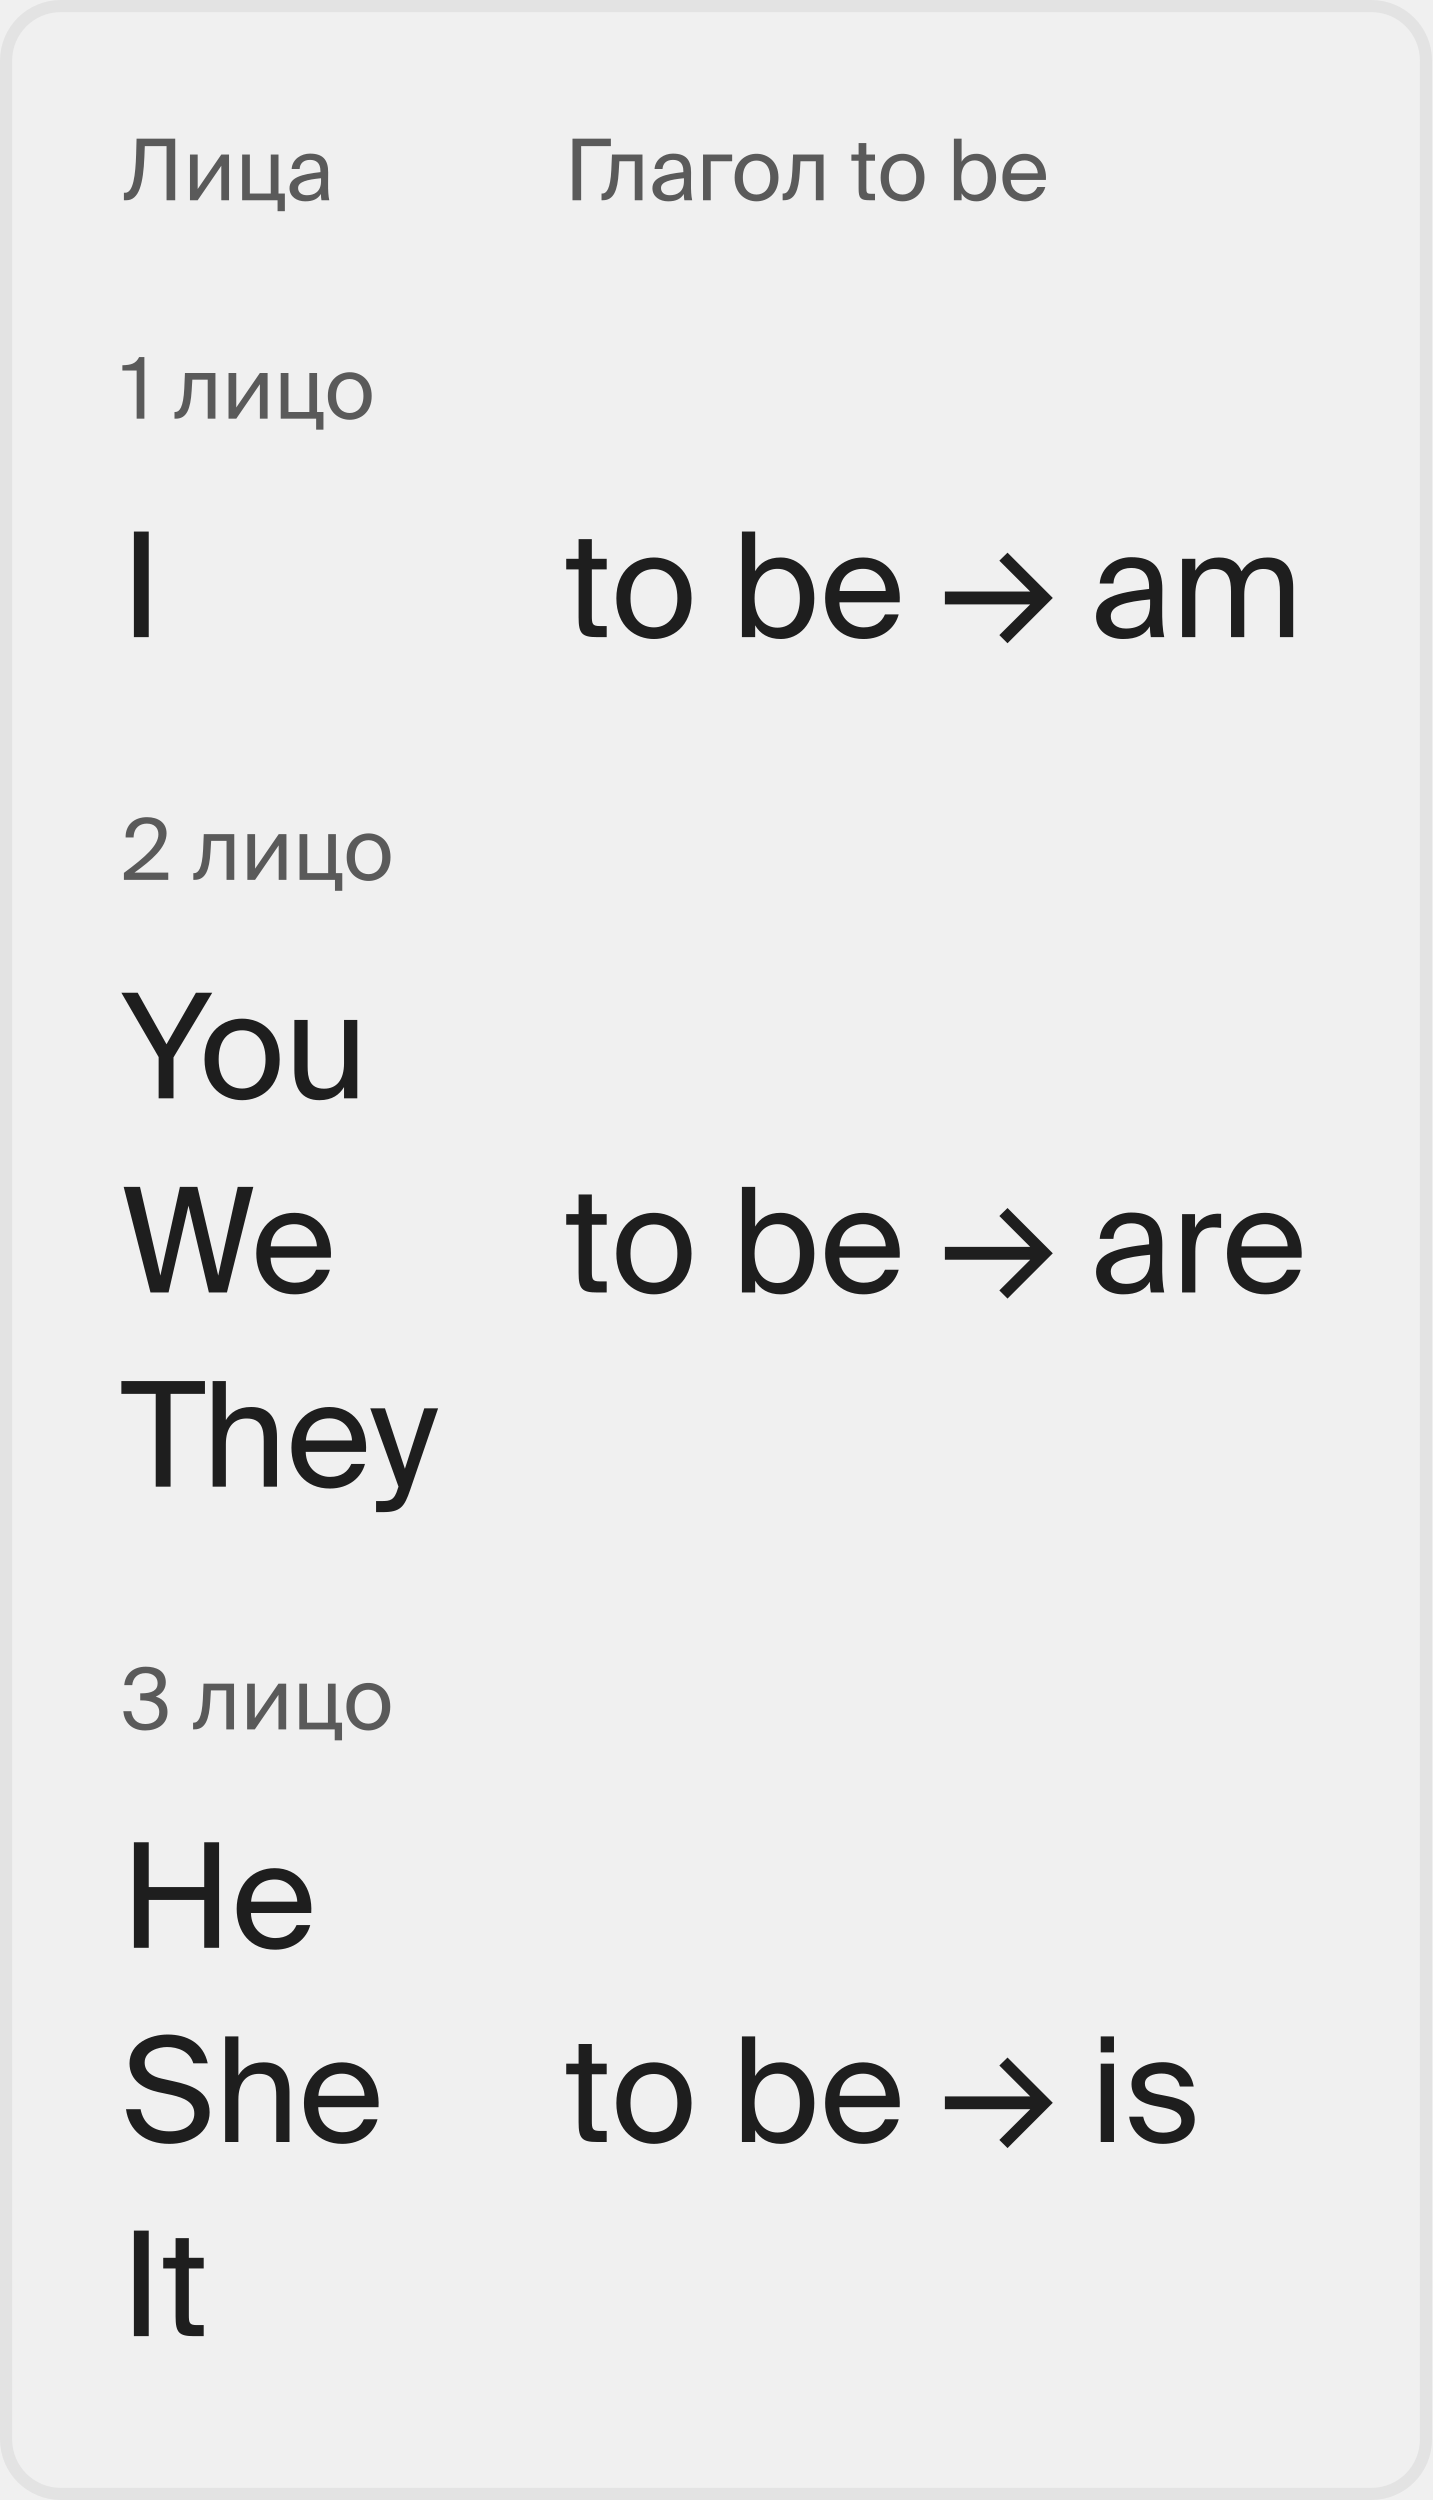
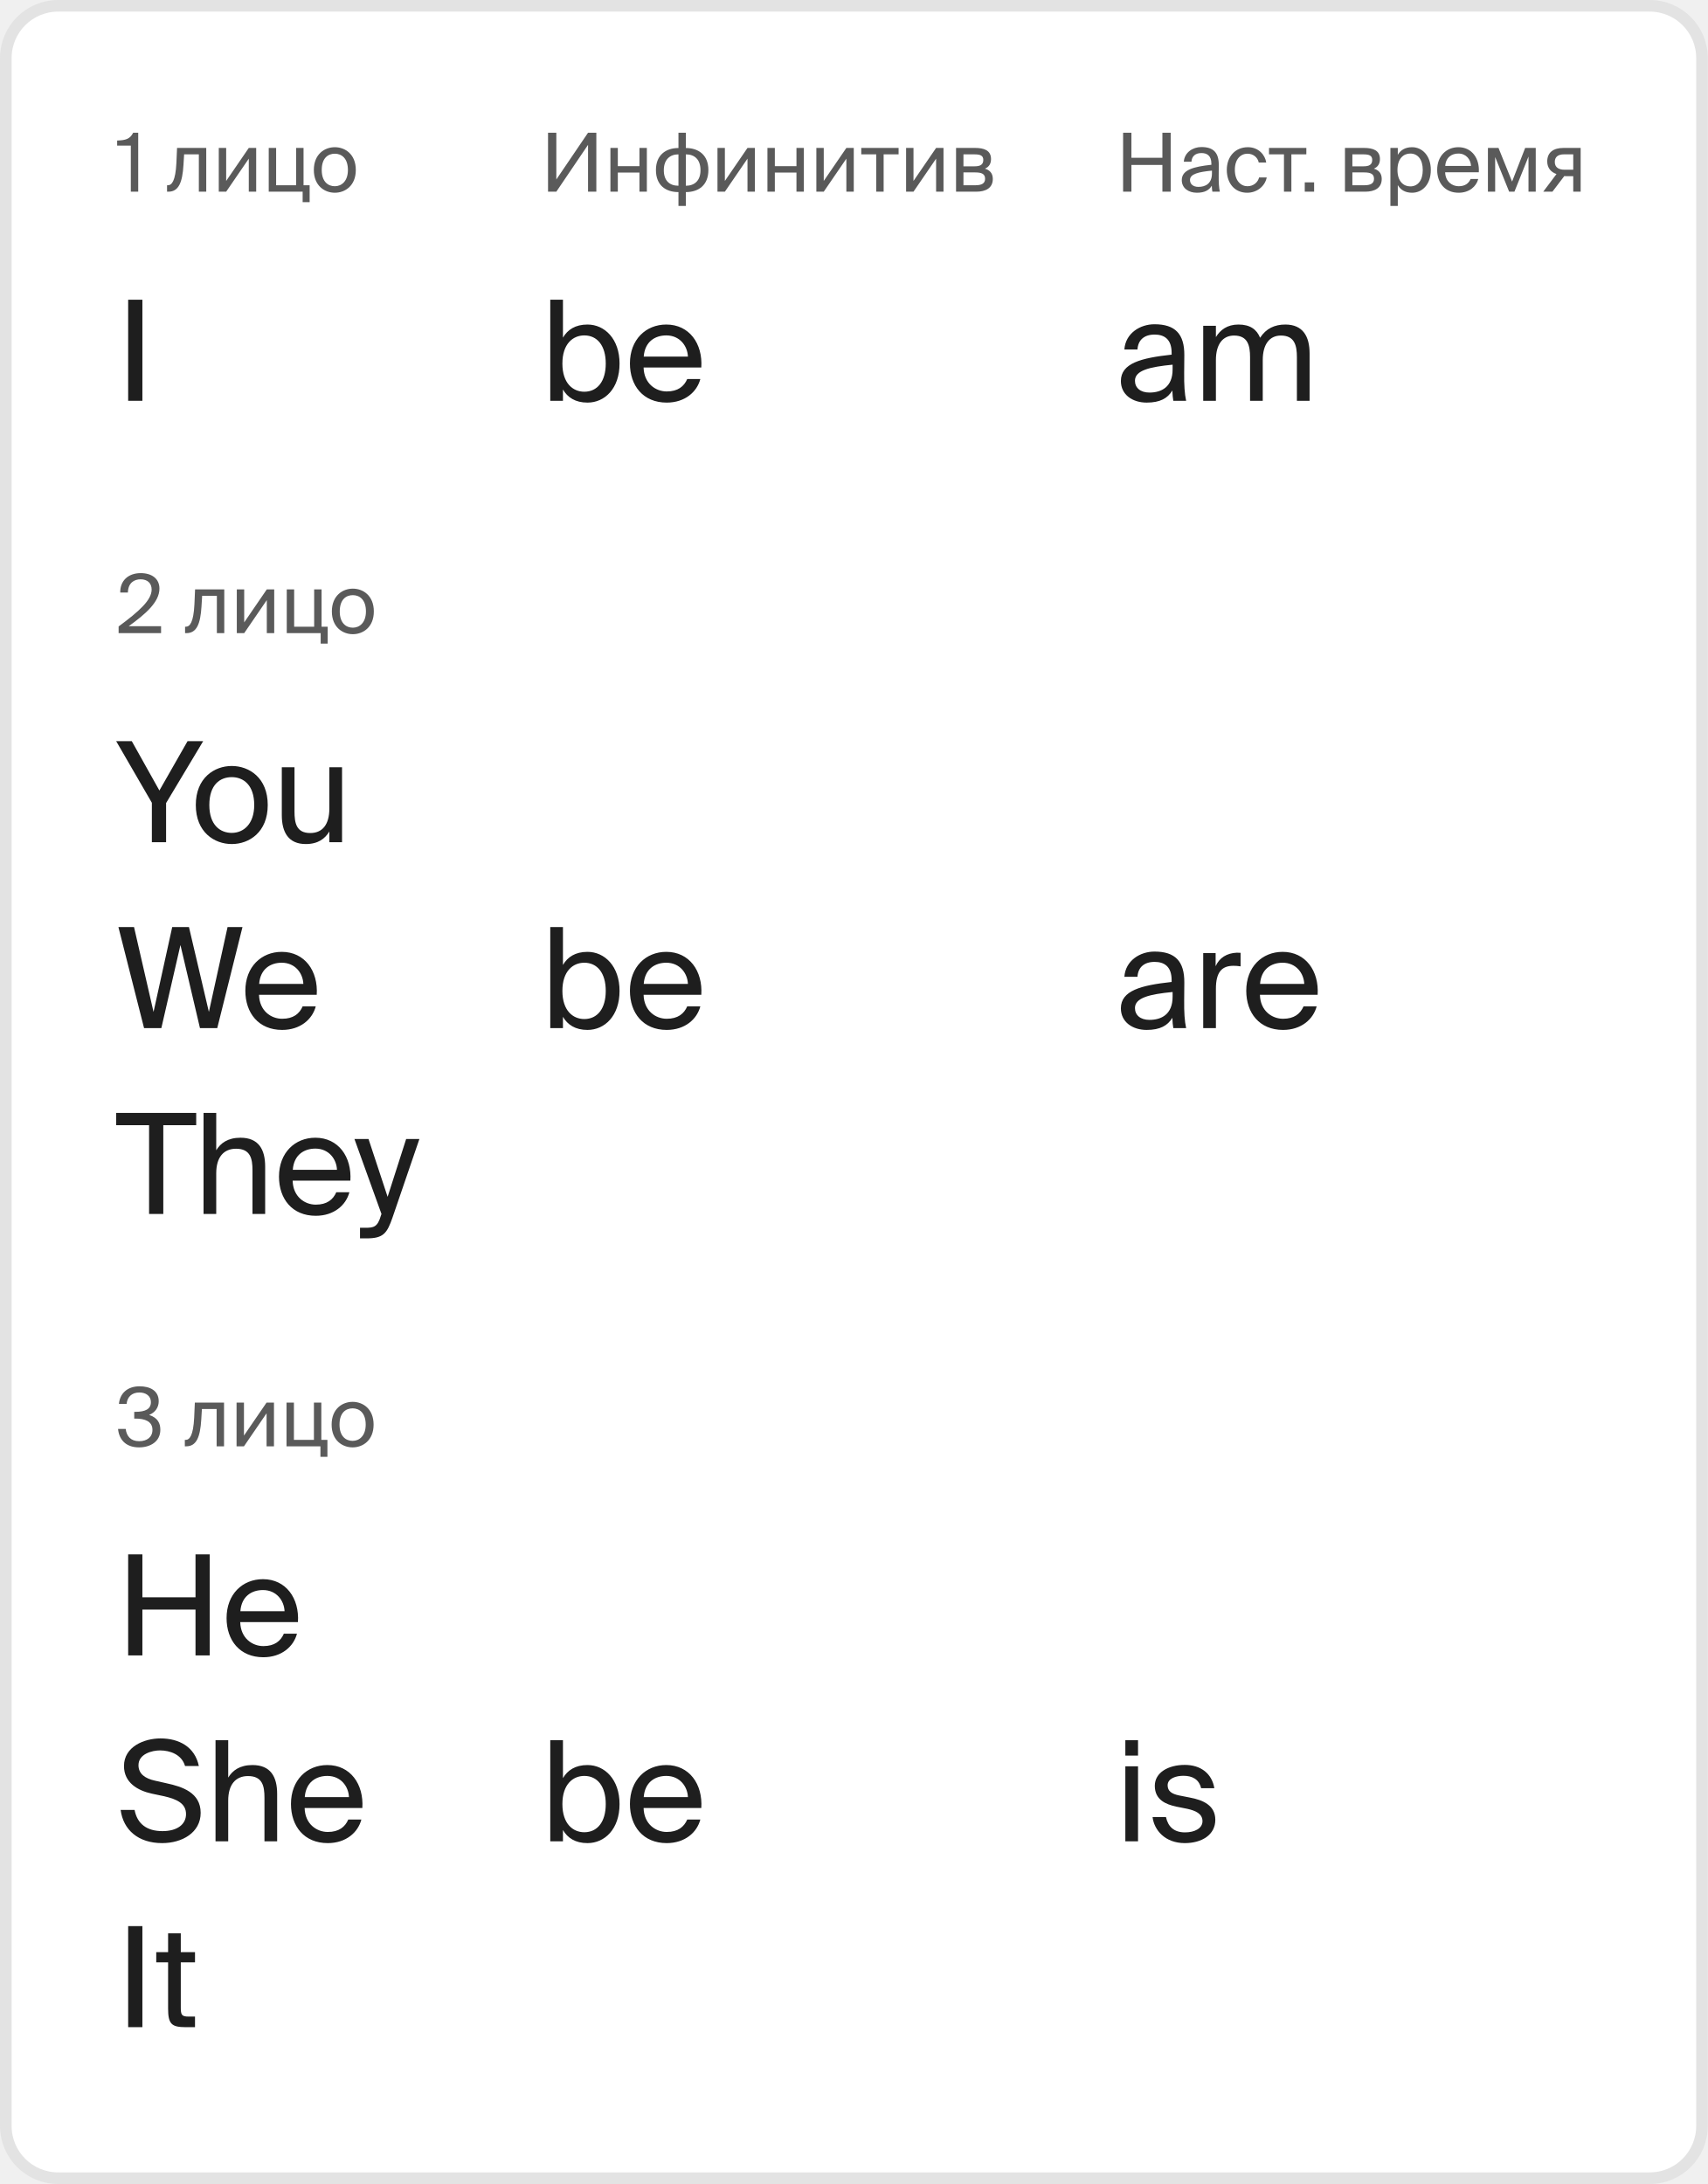
- <svg xmlns="http://www.w3.org/2000/svg" width="236" height="412" viewBox="0 0 236 412" fill="none">
-   <rect x="1" y="1" width="234" height="410" rx="9" stroke="#E3E3E3" stroke-width="2" />
-   <path d="M23.794 69H22.52V61.062H20.168V60.194C21.61 60.152 22.38 59.942 22.926 58.85H23.794V69ZM35.505 61.468V69H34.231V62.574H31.697L31.585 64.394C31.403 67.432 30.745 69 28.995 69H28.757V67.894H28.897C29.569 67.894 30.213 67.166 30.367 64.044L30.479 61.468H35.505ZM42.828 69V63.316L38.936 69H37.662V61.468H38.936V67.152L42.828 61.468H44.102V69H42.828ZM52.254 67.894H53.304V70.806H52.1V69H46.262V61.468H47.536V67.894H50.98V61.468H52.254V67.894ZM55.386 65.262C55.386 67.278 56.478 68.062 57.64 68.062C58.802 68.062 59.894 67.194 59.894 65.262C59.894 63.246 58.802 62.462 57.64 62.462C56.478 62.462 55.386 63.204 55.386 65.262ZM57.64 61.342C59.39 61.342 61.252 62.532 61.252 65.262C61.252 67.992 59.39 69.182 57.64 69.182C55.89 69.182 54.028 67.992 54.028 65.262C54.028 62.532 55.89 61.342 57.64 61.342Z" fill="#5A5A5A" />
-   <path d="M28.876 33H27.448V24.082H23.864L23.794 25.846C23.612 30.256 22.926 33 20.84 33H20.42V31.768H20.63C21.974 31.768 22.324 28.884 22.436 25.412L22.506 22.85H28.876V33ZM36.471 33V27.316L32.579 33H31.305V25.468H32.579V31.152L36.471 25.468H37.745V33H36.471ZM45.896 31.894H46.946V34.806H45.742V33H39.904V25.468H41.178V31.894H44.622V25.468H45.896V31.894ZM52.906 29.85V29.374C50.596 29.598 49.126 29.948 49.126 30.984C49.126 31.698 49.672 32.174 50.582 32.174C51.772 32.174 52.906 31.628 52.906 29.85ZM50.302 33.182C48.888 33.182 47.712 32.398 47.712 31.012C47.712 29.234 49.728 28.702 52.808 28.366V28.184C52.808 26.798 52.052 26.35 51.1 26.35C50.036 26.35 49.434 26.91 49.378 27.848H48.062C48.174 26.224 49.63 25.314 51.086 25.314C53.172 25.314 54.096 26.294 54.082 28.422L54.068 30.158C54.054 31.432 54.11 32.286 54.264 33H52.976C52.934 32.72 52.892 32.412 52.878 31.964C52.416 32.748 51.646 33.182 50.302 33.182Z" fill="#5A5A5A" />
-   <path d="M100.672 22.85V24.082H95.772V33H94.344V22.85H100.672ZM105.88 25.468V33H104.606V26.574H102.072L101.96 28.394C101.778 31.432 101.12 33 99.37 33H99.132V31.894H99.272C99.944 31.894 100.588 31.166 100.742 28.044L100.854 25.468H105.88ZM112.713 29.85V29.374C110.403 29.598 108.933 29.948 108.933 30.984C108.933 31.698 109.479 32.174 110.389 32.174C111.579 32.174 112.713 31.628 112.713 29.85ZM110.109 33.182C108.695 33.182 107.519 32.398 107.519 31.012C107.519 29.234 109.535 28.702 112.615 28.366V28.184C112.615 26.798 111.859 26.35 110.907 26.35C109.843 26.35 109.241 26.91 109.185 27.848H107.869C107.981 26.224 109.437 25.314 110.893 25.314C112.979 25.314 113.903 26.294 113.889 28.422L113.875 30.158C113.861 31.432 113.917 32.286 114.071 33H112.783C112.741 32.72 112.699 32.412 112.685 31.964C112.223 32.748 111.453 33.182 110.109 33.182ZM120.659 26.574H117.131V33H115.857V25.468H120.659V26.574ZM122.425 29.262C122.425 31.278 123.517 32.062 124.679 32.062C125.841 32.062 126.933 31.194 126.933 29.262C126.933 27.246 125.841 26.462 124.679 26.462C123.517 26.462 122.425 27.204 122.425 29.262ZM124.679 25.342C126.429 25.342 128.291 26.532 128.291 29.262C128.291 31.992 126.429 33.182 124.679 33.182C122.929 33.182 121.067 31.992 121.067 29.262C121.067 26.532 122.929 25.342 124.679 25.342ZM135.725 25.468V33H134.451V26.574H131.917L131.805 28.394C131.623 31.432 130.965 33 129.215 33H128.977V31.894H129.117C129.789 31.894 130.433 31.166 130.587 28.044L130.699 25.468H135.725ZM141.499 25.468V23.578H142.773V25.468H144.201V26.49H142.773V30.956C142.773 31.74 142.829 31.936 143.557 31.936H144.201V33H143.277C141.835 33 141.499 32.678 141.499 31.11V26.49H140.309V25.468H141.499ZM146.487 29.262C146.487 31.278 147.579 32.062 148.741 32.062C149.903 32.062 150.995 31.194 150.995 29.262C150.995 27.246 149.903 26.462 148.741 26.462C147.579 26.462 146.487 27.204 146.487 29.262ZM148.741 25.342C150.491 25.342 152.353 26.532 152.353 29.262C152.353 31.992 150.491 33.182 148.741 33.182C146.991 33.182 145.129 31.992 145.129 29.262C145.129 26.532 146.991 25.342 148.741 25.342ZM158.417 29.262C158.417 31.25 159.481 32.09 160.615 32.09C161.917 32.09 162.771 31.068 162.771 29.262C162.771 27.456 161.917 26.434 160.615 26.434C159.481 26.434 158.417 27.274 158.417 29.262ZM157.199 22.85H158.473V26.658C158.935 25.86 159.719 25.342 160.937 25.342C162.673 25.342 164.157 26.798 164.157 29.262C164.157 31.768 162.673 33.182 160.937 33.182C159.719 33.182 158.935 32.664 158.473 31.866V33H157.199V22.85ZM172.367 29.654H166.571C166.613 31.278 167.789 32.062 168.895 32.062C170.015 32.062 170.631 31.558 170.953 30.816H172.269C171.933 32.104 170.729 33.182 168.895 33.182C166.515 33.182 165.199 31.474 165.199 29.248C165.199 26.854 166.795 25.342 168.853 25.342C171.163 25.342 172.521 27.26 172.367 29.654ZM168.853 26.434C167.733 26.434 166.697 27.05 166.585 28.562H171.023C170.981 27.498 170.211 26.434 168.853 26.434Z" fill="#5A5A5A" />
-   <path d="M24.228 134.668C26.104 134.668 27.448 135.606 27.448 137.328C27.448 139.68 24.998 141.752 22.156 143.81H27.728V145H20.42V143.852C24.004 141.206 26.104 139.302 26.104 137.496C26.104 136.432 25.418 135.732 24.2 135.732C23.108 135.732 22.058 136.334 22.016 138.014H20.7C20.658 135.998 22.058 134.668 24.228 134.668ZM38.608 137.468V145H37.334V138.574H34.8L34.688 140.394C34.506 143.432 33.848 145 32.098 145H31.86V143.894H32C32.672 143.894 33.316 143.166 33.47 140.044L33.582 137.468H38.608ZM45.931 145V139.316L42.039 145H40.766V137.468H42.039V143.152L45.931 137.468H47.206V145H45.931ZM55.357 143.894H56.407V146.806H55.203V145H49.365V137.468H50.639V143.894H54.083V137.468H55.357V143.894ZM58.489 141.262C58.489 143.278 59.581 144.062 60.743 144.062C61.905 144.062 62.997 143.194 62.997 141.262C62.997 139.246 61.905 138.462 60.743 138.462C59.581 138.462 58.489 139.204 58.489 141.262ZM60.743 137.342C62.493 137.342 64.355 138.532 64.355 141.262C64.355 143.992 62.493 145.182 60.743 145.182C58.993 145.182 57.131 143.992 57.131 141.262C57.131 138.532 58.993 137.342 60.743 137.342Z" fill="#5A5A5A" />
-   <path d="M23.948 284.118C25.292 284.118 26.244 283.432 26.244 282.158C26.244 280.702 24.942 280.226 23.318 280.226H23.108V279.064H23.276C25.054 279.064 25.978 278.574 25.978 277.384C25.978 276.306 25.082 275.732 24.004 275.732C22.646 275.732 21.904 276.544 21.792 277.706H20.476C20.63 275.914 21.904 274.668 24.032 274.668C25.782 274.668 27.322 275.382 27.322 277.244C27.322 278.294 26.734 279.162 25.67 279.596C27.182 280.086 27.602 281.066 27.602 282.144C27.602 284.188 25.88 285.182 23.934 285.182C21.526 285.182 20.476 283.698 20.322 282.004H21.638C21.792 283.25 22.506 284.118 23.948 284.118ZM38.567 277.468V285H37.293V278.574H34.759L34.647 280.394C34.465 283.432 33.807 285 32.057 285H31.819V283.894H31.959C32.631 283.894 33.275 283.166 33.429 280.044L33.541 277.468H38.567ZM45.891 285V279.316L41.998 285H40.724V277.468H41.998V283.152L45.891 277.468H47.164V285H45.891ZM55.316 283.894H56.366V286.806H55.162V285H49.324V277.468H50.598V283.894H54.042V277.468H55.316V283.894ZM58.448 281.262C58.448 283.278 59.54 284.062 60.702 284.062C61.864 284.062 62.956 283.194 62.956 281.262C62.956 279.246 61.864 278.462 60.702 278.462C59.54 278.462 58.448 279.204 58.448 281.262ZM60.702 277.342C62.452 277.342 64.314 278.532 64.314 281.262C64.314 283.992 62.452 285.182 60.702 285.182C58.952 285.182 57.09 283.992 57.09 281.262C57.09 278.532 58.952 277.342 60.702 277.342Z" fill="#5A5A5A" />
-   <path d="M24.512 87.6V105H22.064V87.6H24.512Z" fill="#1E1E1E" />
-   <path d="M20 163.6H22.688L27.44 172.096L32.288 163.6H34.976L28.592 174.256V181H26.144V174.208L20 163.6ZM36.036 174.592C36.036 178.048 37.908 179.392 39.9 179.392C41.892 179.392 43.764 177.904 43.764 174.592C43.764 171.136 41.892 169.792 39.9 169.792C37.908 169.792 36.036 171.064 36.036 174.592ZM39.9 167.872C42.9 167.872 46.092 169.912 46.092 174.592C46.092 179.272 42.9 181.312 39.9 181.312C36.9 181.312 33.708 179.272 33.708 174.592C33.708 169.912 36.9 167.872 39.9 167.872ZM56.697 181V179.152C55.953 180.376 54.777 181.312 52.641 181.312C49.665 181.312 48.513 179.296 48.513 176.344V168.088H50.697V175.696C50.697 177.688 51.009 179.416 53.409 179.416C55.497 179.416 56.697 177.976 56.697 175.192V168.088H58.881V181H56.697ZM32.528 195.6L35.96 210.216L39.176 195.6H41.744L37.4 213H34.424L31.064 198.696L27.776 213H24.8L20.384 195.6H23.072L26.432 210.216L29.648 195.6H32.528ZM54.526 207.264H44.59C44.662 210.048 46.678 211.392 48.574 211.392C50.494 211.392 51.55 210.528 52.102 209.256H54.358C53.782 211.464 51.718 213.312 48.574 213.312C44.494 213.312 42.238 210.384 42.238 206.568C42.238 202.464 44.974 199.872 48.502 199.872C52.462 199.872 54.79 203.16 54.526 207.264ZM48.502 201.744C46.582 201.744 44.806 202.8 44.614 205.392H52.222C52.15 203.568 50.83 201.744 48.502 201.744ZM25.664 245V229.712H20V227.6H33.776V229.712H28.112V245H25.664ZM37.224 227.6V234.032C37.968 232.808 39.217 231.872 41.401 231.872C44.52 231.872 45.648 233.888 45.648 236.84V245H43.465V237.488C43.465 235.496 43.129 233.768 40.633 233.768C38.52 233.768 37.224 235.208 37.224 237.992V245H35.041V227.6H37.224ZM60.316 239.264H50.38C50.452 242.048 52.468 243.392 54.364 243.392C56.283 243.392 57.34 242.528 57.892 241.256H60.148C59.572 243.464 57.508 245.312 54.364 245.312C50.283 245.312 48.028 242.384 48.028 238.568C48.028 234.464 50.764 231.872 54.291 231.872C58.252 231.872 60.58 235.16 60.316 239.264ZM54.291 233.744C52.371 233.744 50.596 234.8 50.404 237.392H58.011C57.94 235.568 56.62 233.744 54.291 233.744ZM69.92 232.088H72.2L67.592 245.552C66.632 248.336 66.008 249.2 63.104 249.2H61.976V247.376H62.864C64.304 247.376 65 247.28 65.576 245.264L65.672 245L61.016 232.088H63.44L66.728 242.048L69.92 232.088Z" fill="#1E1E1E" />
-   <path d="M95.352 200.088V196.848H97.536V200.088H99.984V201.84H97.536V209.496C97.536 210.84 97.632 211.176 98.88 211.176H99.984V213H98.4C95.928 213 95.352 212.448 95.352 209.76V201.84H93.312V200.088H95.352ZM103.904 206.592C103.904 210.048 105.776 211.392 107.768 211.392C109.76 211.392 111.632 209.904 111.632 206.592C111.632 203.136 109.76 201.792 107.768 201.792C105.776 201.792 103.904 203.064 103.904 206.592ZM107.768 199.872C110.768 199.872 113.96 201.912 113.96 206.592C113.96 211.272 110.768 213.312 107.768 213.312C104.768 213.312 101.576 211.272 101.576 206.592C101.576 201.912 104.768 199.872 107.768 199.872ZM124.355 206.592C124.355 210 126.179 211.44 128.123 211.44C130.355 211.44 131.819 209.688 131.819 206.592C131.819 203.496 130.355 201.744 128.123 201.744C126.179 201.744 124.355 203.184 124.355 206.592ZM122.267 195.6H124.451V202.128C125.243 200.76 126.587 199.872 128.675 199.872C131.651 199.872 134.195 202.368 134.195 206.592C134.195 210.888 131.651 213.312 128.675 213.312C126.587 213.312 125.243 212.424 124.451 211.056V213H122.267V195.6ZM148.269 207.264H138.333C138.405 210.048 140.421 211.392 142.317 211.392C144.237 211.392 145.293 210.528 145.845 209.256H148.101C147.525 211.464 145.461 213.312 142.317 213.312C138.237 213.312 135.981 210.384 135.981 206.568C135.981 202.464 138.717 199.872 142.245 199.872C146.205 199.872 148.533 203.16 148.269 207.264ZM142.245 201.744C140.325 201.744 138.549 202.8 138.357 205.392H145.965C145.893 203.568 144.573 201.744 142.245 201.744ZM155.717 205.488H169.781L164.693 200.4L166.037 199.08L173.501 206.544L166.037 214.008L164.693 212.664L169.781 207.6H155.717V205.488ZM189.536 207.6V206.784C185.576 207.168 183.056 207.768 183.056 209.544C183.056 210.768 183.992 211.584 185.552 211.584C187.592 211.584 189.536 210.648 189.536 207.6ZM185.072 213.312C182.648 213.312 180.632 211.968 180.632 209.592C180.632 206.544 184.088 205.632 189.368 205.056V204.744C189.368 202.368 188.072 201.6 186.44 201.6C184.616 201.6 183.584 202.56 183.488 204.168H181.232C181.424 201.384 183.92 199.824 186.416 199.824C189.992 199.824 191.576 201.504 191.552 205.152L191.528 208.128C191.504 210.312 191.6 211.776 191.864 213H189.656C189.584 212.52 189.512 211.992 189.488 211.224C188.696 212.568 187.376 213.312 185.072 213.312ZM201.238 200.04V202.368C200.782 202.296 200.374 202.272 200.014 202.272C197.998 202.272 196.99 203.376 196.99 206.232V213H194.806V200.088H196.942V202.344C197.59 200.88 198.886 200.088 200.59 200.016C200.806 200.016 200.974 200.016 201.238 200.04ZM214.503 207.264H204.567C204.639 210.048 206.655 211.392 208.551 211.392C210.471 211.392 211.527 210.528 212.079 209.256H214.335C213.759 211.464 211.695 213.312 208.551 213.312C204.471 213.312 202.215 210.384 202.215 206.568C202.215 202.464 204.951 199.872 208.479 199.872C212.439 199.872 214.767 203.16 214.503 207.264ZM208.479 201.744C206.559 201.744 204.783 202.8 204.591 205.392H212.199C212.127 203.568 210.807 201.744 208.479 201.744Z" fill="#1E1E1E" />
-   <path d="M33.656 303.6H36.104V321H33.656V313.104H24.512V321H22.064V303.6H24.512V310.992H33.656V303.6ZM51.292 315.264H41.356C41.428 318.048 43.444 319.392 45.34 319.392C47.26 319.392 48.316 318.528 48.868 317.256H51.124C50.548 319.464 48.484 321.312 45.34 321.312C41.26 321.312 39.004 318.384 39.004 314.568C39.004 310.464 41.74 307.872 45.268 307.872C49.228 307.872 51.556 311.16 51.292 315.264ZM45.268 309.744C43.348 309.744 41.572 310.8 41.38 313.392H48.988C48.916 311.568 47.596 309.744 45.268 309.744ZM21.344 340.04C21.344 336.704 24.824 335.288 27.632 335.288C30.776 335.288 33.536 336.704 34.232 340.04H31.856C31.28 338.048 29.264 337.352 27.536 337.352C26.192 337.352 23.84 337.952 23.84 339.896C23.84 341.432 25.04 342.2 26.672 342.56L28.688 343.016C31.352 343.592 34.544 344.6 34.544 348.104C34.544 351.488 31.376 353.312 27.92 353.312C23.816 353.312 21.224 351.056 20.768 347.6H23.168C23.624 350 25.28 351.248 27.968 351.248C30.56 351.248 32.024 350.048 32.024 348.32C32.024 346.472 30.44 345.752 28.28 345.248L26.12 344.792C23.72 344.264 21.344 342.92 21.344 340.04ZM39.287 335.6V342.032C40.031 340.808 41.279 339.872 43.463 339.872C46.583 339.872 47.711 341.888 47.711 344.84V353H45.527V345.488C45.527 343.496 45.191 341.768 42.695 341.768C40.583 341.768 39.287 343.208 39.287 345.992V353H37.103V335.6H39.287ZM62.378 347.264H52.442C52.514 350.048 54.53 351.392 56.426 351.392C58.346 351.392 59.402 350.528 59.954 349.256H62.21C61.634 351.464 59.57 353.312 56.426 353.312C52.346 353.312 50.09 350.384 50.09 346.568C50.09 342.464 52.826 339.872 56.354 339.872C60.314 339.872 62.642 343.16 62.378 347.264ZM56.354 341.744C54.434 341.744 52.658 342.8 52.466 345.392H60.074C60.002 343.568 58.682 341.744 56.354 341.744ZM24.512 367.6V385H22.064V367.6H24.512ZM28.938 372.088V368.848H31.122V372.088H33.57V373.84H31.122V381.496C31.122 382.84 31.218 383.176 32.466 383.176H33.57V385H31.986C29.514 385 28.938 384.448 28.938 381.76V373.84H26.898V372.088H28.938Z" fill="#1E1E1E" />
-   <path d="M95.352 340.088V336.848H97.536V340.088H99.984V341.84H97.536V349.496C97.536 350.84 97.632 351.176 98.88 351.176H99.984V353H98.4C95.928 353 95.352 352.448 95.352 349.76V341.84H93.312V340.088H95.352ZM103.904 346.592C103.904 350.048 105.776 351.392 107.768 351.392C109.76 351.392 111.632 349.904 111.632 346.592C111.632 343.136 109.76 341.792 107.768 341.792C105.776 341.792 103.904 343.064 103.904 346.592ZM107.768 339.872C110.768 339.872 113.96 341.912 113.96 346.592C113.96 351.272 110.768 353.312 107.768 353.312C104.768 353.312 101.576 351.272 101.576 346.592C101.576 341.912 104.768 339.872 107.768 339.872ZM124.355 346.592C124.355 350 126.179 351.44 128.123 351.44C130.355 351.44 131.819 349.688 131.819 346.592C131.819 343.496 130.355 341.744 128.123 341.744C126.179 341.744 124.355 343.184 124.355 346.592ZM122.267 335.6H124.451V342.128C125.243 340.76 126.587 339.872 128.675 339.872C131.651 339.872 134.195 342.368 134.195 346.592C134.195 350.888 131.651 353.312 128.675 353.312C126.587 353.312 125.243 352.424 124.451 351.056V353H122.267V335.6ZM148.269 347.264H138.333C138.405 350.048 140.421 351.392 142.317 351.392C144.237 351.392 145.293 350.528 145.845 349.256H148.101C147.525 351.464 145.461 353.312 142.317 353.312C138.237 353.312 135.981 350.384 135.981 346.568C135.981 342.464 138.717 339.872 142.245 339.872C146.205 339.872 148.533 343.16 148.269 347.264ZM142.245 341.744C140.325 341.744 138.549 342.8 138.357 345.392H145.965C145.893 343.568 144.573 341.744 142.245 341.744ZM155.717 345.488H169.781L164.693 340.4L166.037 339.08L173.501 346.544L166.037 354.008L164.693 352.664L169.781 347.6H155.717V345.488ZM181.4 340.088H183.584V353H181.4V340.088ZM181.4 335.6H183.584V338.24H181.4V335.6ZM196.72 343.856H194.44C194.08 342.32 192.928 341.72 191.392 341.72C190.12 341.72 188.68 342.176 188.68 343.352C188.68 344.384 189.4 344.84 190.648 345.104L192.472 345.464C194.824 345.896 196.888 346.832 196.888 349.304C196.888 351.872 194.584 353.312 191.632 353.312C188.248 353.312 186.352 351.08 186.088 348.824H188.392C188.752 350.48 189.76 351.464 191.68 351.464C193.336 351.464 194.68 350.768 194.68 349.544C194.68 348.224 193.456 347.72 192.064 347.408L190.144 347.024C188.392 346.64 186.472 345.872 186.472 343.448C186.472 341.168 188.776 339.848 191.632 339.848C194.44 339.848 196.312 341.384 196.72 343.856Z" fill="#1E1E1E" />
-   <path d="M95.352 92.088V88.848H97.536V92.088H99.984V93.84H97.536V101.496C97.536 102.84 97.632 103.176 98.88 103.176H99.984V105H98.4C95.928 105 95.352 104.448 95.352 101.76V93.84H93.312V92.088H95.352ZM103.904 98.592C103.904 102.048 105.776 103.392 107.768 103.392C109.76 103.392 111.632 101.904 111.632 98.592C111.632 95.136 109.76 93.792 107.768 93.792C105.776 93.792 103.904 95.064 103.904 98.592ZM107.768 91.872C110.768 91.872 113.96 93.912 113.96 98.592C113.96 103.272 110.768 105.312 107.768 105.312C104.768 105.312 101.576 103.272 101.576 98.592C101.576 93.912 104.768 91.872 107.768 91.872ZM124.355 98.592C124.355 102 126.179 103.44 128.123 103.44C130.355 103.44 131.819 101.688 131.819 98.592C131.819 95.496 130.355 93.744 128.123 93.744C126.179 93.744 124.355 95.184 124.355 98.592ZM122.267 87.6H124.451V94.128C125.243 92.76 126.587 91.872 128.675 91.872C131.651 91.872 134.195 94.368 134.195 98.592C134.195 102.888 131.651 105.312 128.675 105.312C126.587 105.312 125.243 104.424 124.451 103.056V105H122.267V87.6ZM148.269 99.264H138.333C138.405 102.048 140.421 103.392 142.317 103.392C144.237 103.392 145.293 102.528 145.845 101.256H148.101C147.525 103.464 145.461 105.312 142.317 105.312C138.237 105.312 135.981 102.384 135.981 98.568C135.981 94.464 138.717 91.872 142.245 91.872C146.205 91.872 148.533 95.16 148.269 99.264ZM142.245 93.744C140.325 93.744 138.549 94.8 138.357 97.392H145.965C145.893 95.568 144.573 93.744 142.245 93.744ZM155.717 97.488H169.781L164.693 92.4L166.037 91.08L173.501 98.544L166.037 106.008L164.693 104.664L169.781 99.6H155.717V97.488ZM189.536 99.6V98.784C185.576 99.168 183.056 99.768 183.056 101.544C183.056 102.768 183.992 103.584 185.552 103.584C187.592 103.584 189.536 102.648 189.536 99.6ZM185.072 105.312C182.648 105.312 180.632 103.968 180.632 101.592C180.632 98.544 184.088 97.632 189.368 97.056V96.744C189.368 94.368 188.072 93.6 186.44 93.6C184.616 93.6 183.584 94.56 183.488 96.168H181.232C181.424 93.384 183.92 91.824 186.416 91.824C189.992 91.824 191.576 93.504 191.552 97.152L191.528 100.128C191.504 102.312 191.6 103.776 191.864 105H189.656C189.584 104.52 189.512 103.992 189.488 103.224C188.696 104.568 187.376 105.312 185.072 105.312ZM196.99 97.992V105H194.806V92.088H196.99V94.032C197.734 92.808 198.934 91.872 200.878 91.872C202.87 91.872 204.022 92.712 204.598 94.152C205.63 92.544 207.118 91.872 208.942 91.872C211.942 91.872 213.118 93.888 213.118 96.84V105H210.934V97.488C210.934 95.496 210.55 93.768 208.174 93.768C206.278 93.768 205.054 95.208 205.054 97.992V105H202.87V97.488C202.87 95.496 202.486 93.768 200.11 93.768C198.214 93.768 196.99 95.208 196.99 97.992Z" fill="#1E1E1E" />
+ <svg xmlns="http://www.w3.org/2000/svg" width="294" height="376" viewBox="0 0 294 376" fill="none">
+   <rect x="1" y="1" width="292" height="374" rx="9" fill="white" />
+   <rect x="1" y="1" width="292" height="374" rx="9" stroke="#E3E3E3" stroke-width="2" />
+   <path d="M23.794 33H22.52V25.062H20.168V24.194C21.61 24.152 22.38 23.942 22.926 22.85H23.794V33ZM35.505 25.468V33H34.231V26.574H31.697L31.585 28.394C31.403 31.432 30.745 33 28.995 33H28.757V31.894H28.897C29.569 31.894 30.213 31.166 30.367 28.044L30.479 25.468H35.505ZM42.828 33V27.316L38.936 33H37.662V25.468H38.936V31.152L42.828 25.468H44.102V33H42.828ZM52.254 31.894H53.304V34.806H52.1V33H46.262V25.468H47.536V31.894H50.98V25.468H52.254V31.894ZM55.386 29.262C55.386 31.278 56.478 32.062 57.64 32.062C58.802 32.062 59.894 31.194 59.894 29.262C59.894 27.246 58.802 26.462 57.64 26.462C56.478 26.462 55.386 27.204 55.386 29.262ZM57.64 25.342C59.39 25.342 61.252 26.532 61.252 29.262C61.252 31.992 59.39 33.182 57.64 33.182C55.89 33.182 54.028 31.992 54.028 29.262C54.028 26.532 55.89 25.342 57.64 25.342Z" fill="#5A5A5A" />
+   <path d="M101.232 33V24.936L95.772 33H94.344V22.85H95.772V30.9L101.232 22.85H102.66V33H101.232ZM111.356 33H110.082V29.71H106.358V33H105.084V25.468H106.358V28.604H110.082V25.468H111.356V33ZM118.07 22.85V25.482C120.268 25.482 121.948 26.7 121.948 29.262C121.948 31.908 120.24 33.07 118.07 33.07V35.45H116.796V33.07C114.612 33.07 112.918 31.908 112.918 29.262C112.918 26.7 114.612 25.482 116.796 25.482V22.85H118.07ZM116.796 31.978V26.574C115.34 26.574 114.276 27.456 114.276 29.304C114.276 31.138 115.298 31.978 116.796 31.978ZM118.07 26.574V31.978C119.526 31.978 120.59 31.138 120.59 29.304C120.59 27.456 119.568 26.574 118.07 26.574ZM128.68 33V27.316L124.788 33H123.514V25.468H124.788V31.152L128.68 25.468H129.954V33H128.68ZM138.385 33H137.111V29.71H133.387V33H132.113V25.468H133.387V28.604H137.111V25.468H138.385V33ZM145.701 33V27.316L141.809 33H140.535V25.468H141.809V31.152L145.701 25.468H146.975V33H145.701ZM154.693 26.574H152.117V33H150.843V26.574H148.267V25.468H154.693V26.574ZM161.15 33V27.316L157.258 33H155.984V25.468H157.258V31.152L161.15 25.468H162.424V33H161.15ZM164.584 25.468H167.86C169.372 25.468 170.604 25.86 170.604 27.386C170.604 28.184 170.254 28.744 169.554 29.038C170.338 29.262 170.912 29.794 170.912 30.802C170.912 32.37 169.694 33 168.084 33H164.584V25.468ZM165.858 28.632H167.776C168.714 28.632 169.274 28.38 169.274 27.526C169.274 26.742 168.686 26.574 167.734 26.574H165.858V28.632ZM165.858 29.682V31.894H167.888C169.008 31.894 169.582 31.572 169.582 30.788C169.582 29.948 169.022 29.682 167.846 29.682H165.858Z" fill="#5A5A5A" />
+   <path d="M200.106 22.85H201.534V33H200.106V28.394H194.772V33H193.344V22.85H194.772V27.162H200.106V22.85ZM208.637 29.85V29.374C206.327 29.598 204.857 29.948 204.857 30.984C204.857 31.698 205.403 32.174 206.313 32.174C207.503 32.174 208.637 31.628 208.637 29.85ZM206.033 33.182C204.619 33.182 203.443 32.398 203.443 31.012C203.443 29.234 205.459 28.702 208.539 28.366V28.184C208.539 26.798 207.783 26.35 206.831 26.35C205.767 26.35 205.165 26.91 205.109 27.848H203.793C203.905 26.224 205.361 25.314 206.817 25.314C208.903 25.314 209.827 26.294 209.813 28.422L209.799 30.158C209.785 31.432 209.841 32.286 209.995 33H208.707C208.665 32.72 208.623 32.412 208.609 31.964C208.147 32.748 207.377 33.182 206.033 33.182ZM214.833 25.342C216.681 25.342 217.801 26.7 217.983 27.988H216.695C216.513 27.092 215.743 26.462 214.749 26.462C213.629 26.462 212.579 27.344 212.579 29.234C212.579 31.138 213.629 32.062 214.749 32.062C215.827 32.062 216.569 31.334 216.751 30.55H218.067C217.801 31.964 216.471 33.182 214.707 33.182C212.537 33.182 211.193 31.544 211.193 29.248C211.193 27.008 212.607 25.342 214.833 25.342ZM224.886 26.574H222.31V33H221.036V26.574H218.46V25.468H224.886V26.574ZM226.225 33H224.615V31.39H226.225V33ZM231.537 25.468H234.813C236.325 25.468 237.557 25.86 237.557 27.386C237.557 28.184 237.207 28.744 236.507 29.038C237.291 29.262 237.865 29.794 237.865 30.802C237.865 32.37 236.647 33 235.037 33H231.537V25.468ZM232.811 28.632H234.729C235.667 28.632 236.227 28.38 236.227 27.526C236.227 26.742 235.639 26.574 234.687 26.574H232.811V28.632ZM232.811 29.682V31.894H234.841C235.961 31.894 236.535 31.572 236.535 30.788C236.535 29.948 235.975 29.682 234.799 29.682H232.811ZM239.357 25.468H240.631V26.658C241.093 25.86 241.877 25.342 243.095 25.342C244.831 25.342 246.315 26.798 246.315 29.262C246.315 31.768 244.831 33.182 243.095 33.182C241.877 33.182 241.093 32.664 240.631 31.866V35.45H239.357V25.468ZM240.575 29.262C240.575 31.25 241.639 32.09 242.773 32.09C244.075 32.09 244.929 31.068 244.929 29.262C244.929 27.456 244.075 26.434 242.773 26.434C241.639 26.434 240.575 27.274 240.575 29.262ZM254.578 29.654H248.782C248.824 31.278 250 32.062 251.106 32.062C252.226 32.062 252.842 31.558 253.164 30.816H254.48C254.144 32.104 252.94 33.182 251.106 33.182C248.726 33.182 247.41 31.474 247.41 29.248C247.41 26.854 249.006 25.342 251.064 25.342C253.374 25.342 254.732 27.26 254.578 29.654ZM251.064 26.434C249.944 26.434 248.908 27.05 248.796 28.562H253.234C253.192 27.498 252.422 26.434 251.064 26.434ZM264.378 25.468V33H263.132V26.952L260.71 33H259.8L257.392 27.036V33H256.146V25.468H257.966L260.304 31.264L262.558 25.468H264.378ZM272.109 25.468V33H270.835V30.326H269.505C269.435 30.326 269.365 30.326 269.295 30.312L267.251 33H265.669L267.951 29.962C266.999 29.64 266.355 28.912 266.355 27.792C266.355 26.238 267.419 25.468 269.155 25.468H272.109ZM270.835 26.574H269.225C268.287 26.574 267.657 26.966 267.657 27.876C267.657 28.898 268.455 29.22 269.337 29.22H270.835V26.574Z" fill="#5A5A5A" />
+   <path d="M24.228 98.668C26.104 98.668 27.448 99.606 27.448 101.328C27.448 103.68 24.998 105.752 22.156 107.81H27.728V109H20.42V107.852C24.004 105.206 26.104 103.302 26.104 101.496C26.104 100.432 25.418 99.732 24.2 99.732C23.108 99.732 22.058 100.334 22.016 102.014H20.7C20.658 99.998 22.058 98.668 24.228 98.668ZM38.608 101.468V109H37.334V102.574H34.8L34.688 104.394C34.506 107.432 33.848 109 32.098 109H31.86V107.894H32C32.672 107.894 33.316 107.166 33.47 104.044L33.582 101.468H38.608ZM45.931 109V103.316L42.039 109H40.766V101.468H42.039V107.152L45.931 101.468H47.206V109H45.931ZM55.357 107.894H56.407V110.806H55.203V109H49.365V101.468H50.639V107.894H54.083V101.468H55.357V107.894ZM58.489 105.262C58.489 107.278 59.581 108.062 60.743 108.062C61.905 108.062 62.997 107.194 62.997 105.262C62.997 103.246 61.905 102.462 60.743 102.462C59.581 102.462 58.489 103.204 58.489 105.262ZM60.743 101.342C62.493 101.342 64.355 102.532 64.355 105.262C64.355 107.992 62.493 109.182 60.743 109.182C58.993 109.182 57.131 107.992 57.131 105.262C57.131 102.532 58.993 101.342 60.743 101.342Z" fill="#5A5A5A" />
+   <path d="M23.948 248.118C25.292 248.118 26.244 247.432 26.244 246.158C26.244 244.702 24.942 244.226 23.318 244.226H23.108V243.064H23.276C25.054 243.064 25.978 242.574 25.978 241.384C25.978 240.306 25.082 239.732 24.004 239.732C22.646 239.732 21.904 240.544 21.792 241.706H20.476C20.63 239.914 21.904 238.668 24.032 238.668C25.782 238.668 27.322 239.382 27.322 241.244C27.322 242.294 26.734 243.162 25.67 243.596C27.182 244.086 27.602 245.066 27.602 246.144C27.602 248.188 25.88 249.182 23.934 249.182C21.526 249.182 20.476 247.698 20.322 246.004H21.638C21.792 247.25 22.506 248.118 23.948 248.118ZM38.567 241.468V249H37.293V242.574H34.759L34.647 244.394C34.465 247.432 33.807 249 32.057 249H31.819V247.894H31.959C32.631 247.894 33.275 247.166 33.429 244.044L33.541 241.468H38.567ZM45.891 249V243.316L41.998 249H40.724V241.468H41.998V247.152L45.891 241.468H47.164V249H45.891ZM55.316 247.894H56.366V250.806H55.162V249H49.324V241.468H50.598V247.894H54.042V241.468H55.316V247.894ZM58.448 245.262C58.448 247.278 59.54 248.062 60.702 248.062C61.864 248.062 62.956 247.194 62.956 245.262C62.956 243.246 61.864 242.462 60.702 242.462C59.54 242.462 58.448 243.204 58.448 245.262ZM60.702 241.342C62.452 241.342 64.314 242.532 64.314 245.262C64.314 247.992 62.452 249.182 60.702 249.182C58.952 249.182 57.09 247.992 57.09 245.262C57.09 242.532 58.952 241.342 60.702 241.342Z" fill="#5A5A5A" />
+   <path d="M24.512 51.6V69H22.064V51.6H24.512Z" fill="#1E1E1E" />
+   <path d="M20 127.6H22.688L27.44 136.096L32.288 127.6H34.976L28.592 138.256V145H26.144V138.208L20 127.6ZM36.036 138.592C36.036 142.048 37.908 143.392 39.9 143.392C41.892 143.392 43.764 141.904 43.764 138.592C43.764 135.136 41.892 133.792 39.9 133.792C37.908 133.792 36.036 135.064 36.036 138.592ZM39.9 131.872C42.9 131.872 46.092 133.912 46.092 138.592C46.092 143.272 42.9 145.312 39.9 145.312C36.9 145.312 33.708 143.272 33.708 138.592C33.708 133.912 36.9 131.872 39.9 131.872ZM56.697 145V143.152C55.953 144.376 54.777 145.312 52.641 145.312C49.665 145.312 48.513 143.296 48.513 140.344V132.088H50.697V139.696C50.697 141.688 51.009 143.416 53.409 143.416C55.497 143.416 56.697 141.976 56.697 139.192V132.088H58.881V145H56.697ZM32.528 159.6L35.96 174.216L39.176 159.6H41.744L37.4 177H34.424L31.064 162.696L27.776 177H24.8L20.384 159.6H23.072L26.432 174.216L29.648 159.6H32.528ZM54.526 171.264H44.59C44.662 174.048 46.678 175.392 48.574 175.392C50.494 175.392 51.55 174.528 52.102 173.256H54.358C53.782 175.464 51.718 177.312 48.574 177.312C44.494 177.312 42.238 174.384 42.238 170.568C42.238 166.464 44.974 163.872 48.502 163.872C52.462 163.872 54.79 167.16 54.526 171.264ZM48.502 165.744C46.582 165.744 44.806 166.8 44.614 169.392H52.222C52.15 167.568 50.83 165.744 48.502 165.744ZM25.664 209V193.712H20V191.6H33.776V193.712H28.112V209H25.664ZM37.224 191.6V198.032C37.968 196.808 39.217 195.872 41.401 195.872C44.52 195.872 45.648 197.888 45.648 200.84V209H43.465V201.488C43.465 199.496 43.129 197.768 40.633 197.768C38.52 197.768 37.224 199.208 37.224 201.992V209H35.041V191.6H37.224ZM60.316 203.264H50.38C50.452 206.048 52.468 207.392 54.364 207.392C56.283 207.392 57.34 206.528 57.892 205.256H60.148C59.572 207.464 57.508 209.312 54.364 209.312C50.283 209.312 48.028 206.384 48.028 202.568C48.028 198.464 50.764 195.872 54.291 195.872C58.252 195.872 60.58 199.16 60.316 203.264ZM54.291 197.744C52.371 197.744 50.596 198.8 50.404 201.392H58.011C57.94 199.568 56.62 197.744 54.291 197.744ZM69.92 196.088H72.2L67.592 209.552C66.632 212.336 66.008 213.2 63.104 213.2H61.976V211.376H62.864C64.304 211.376 65 211.28 65.576 209.264L65.672 209L61.016 196.088H63.44L66.728 206.048L69.92 196.088Z" fill="#1E1E1E" />
+   <path d="M96.816 170.592C96.816 174 98.64 175.44 100.584 175.44C102.816 175.44 104.28 173.688 104.28 170.592C104.28 167.496 102.816 165.744 100.584 165.744C98.64 165.744 96.816 167.184 96.816 170.592ZM94.728 159.6H96.912V166.128C97.704 164.76 99.048 163.872 101.136 163.872C104.112 163.872 106.656 166.368 106.656 170.592C106.656 174.888 104.112 177.312 101.136 177.312C99.048 177.312 97.704 176.424 96.912 175.056V177H94.728V159.6ZM120.73 171.264H110.794C110.866 174.048 112.882 175.392 114.778 175.392C116.698 175.392 117.754 174.528 118.306 173.256H120.562C119.986 175.464 117.922 177.312 114.778 177.312C110.698 177.312 108.442 174.384 108.442 170.568C108.442 166.464 111.178 163.872 114.706 163.872C118.666 163.872 120.994 167.16 120.73 171.264ZM114.706 165.744C112.786 165.744 111.01 166.8 110.818 169.392H118.426C118.354 167.568 117.034 165.744 114.706 165.744Z" fill="#1E1E1E" />
+   <path d="M201.864 171.6V170.784C197.904 171.168 195.384 171.768 195.384 173.544C195.384 174.768 196.32 175.584 197.88 175.584C199.92 175.584 201.864 174.648 201.864 171.6ZM197.4 177.312C194.976 177.312 192.96 175.968 192.96 173.592C192.96 170.544 196.416 169.632 201.696 169.056V168.744C201.696 166.368 200.4 165.6 198.768 165.6C196.944 165.6 195.912 166.56 195.816 168.168H193.56C193.752 165.384 196.248 163.824 198.744 163.824C202.32 163.824 203.904 165.504 203.88 169.152L203.856 172.128C203.832 174.312 203.928 175.776 204.192 177H201.984C201.912 176.52 201.84 175.992 201.816 175.224C201.024 176.568 199.704 177.312 197.4 177.312ZM213.566 164.04V166.368C213.11 166.296 212.702 166.272 212.342 166.272C210.326 166.272 209.318 167.376 209.318 170.232V177H207.134V164.088H209.27V166.344C209.918 164.88 211.214 164.088 212.918 164.016C213.134 164.016 213.302 164.016 213.566 164.04ZM226.831 171.264H216.895C216.967 174.048 218.983 175.392 220.879 175.392C222.799 175.392 223.855 174.528 224.407 173.256H226.663C226.087 175.464 224.023 177.312 220.879 177.312C216.799 177.312 214.543 174.384 214.543 170.568C214.543 166.464 217.279 163.872 220.807 163.872C224.767 163.872 227.095 167.16 226.831 171.264ZM220.807 165.744C218.887 165.744 217.111 166.8 216.919 169.392H224.527C224.455 167.568 223.135 165.744 220.807 165.744Z" fill="#1E1E1E" />
+   <path d="M33.656 267.6H36.104V285H33.656V277.104H24.512V285H22.064V267.6H24.512V274.992H33.656V267.6ZM51.292 279.264H41.356C41.428 282.048 43.444 283.392 45.34 283.392C47.26 283.392 48.316 282.528 48.868 281.256H51.124C50.548 283.464 48.484 285.312 45.34 285.312C41.26 285.312 39.004 282.384 39.004 278.568C39.004 274.464 41.74 271.872 45.268 271.872C49.228 271.872 51.556 275.16 51.292 279.264ZM45.268 273.744C43.348 273.744 41.572 274.8 41.38 277.392H48.988C48.916 275.568 47.596 273.744 45.268 273.744ZM21.344 304.04C21.344 300.704 24.824 299.288 27.632 299.288C30.776 299.288 33.536 300.704 34.232 304.04H31.856C31.28 302.048 29.264 301.352 27.536 301.352C26.192 301.352 23.84 301.952 23.84 303.896C23.84 305.432 25.04 306.2 26.672 306.56L28.688 307.016C31.352 307.592 34.544 308.6 34.544 312.104C34.544 315.488 31.376 317.312 27.92 317.312C23.816 317.312 21.224 315.056 20.768 311.6H23.168C23.624 314 25.28 315.248 27.968 315.248C30.56 315.248 32.024 314.048 32.024 312.32C32.024 310.472 30.44 309.752 28.28 309.248L26.12 308.792C23.72 308.264 21.344 306.92 21.344 304.04ZM39.287 299.6V306.032C40.031 304.808 41.279 303.872 43.463 303.872C46.583 303.872 47.711 305.888 47.711 308.84V317H45.527V309.488C45.527 307.496 45.191 305.768 42.695 305.768C40.583 305.768 39.287 307.208 39.287 309.992V317H37.103V299.6H39.287ZM62.378 311.264H52.442C52.514 314.048 54.53 315.392 56.426 315.392C58.346 315.392 59.402 314.528 59.954 313.256H62.21C61.634 315.464 59.57 317.312 56.426 317.312C52.346 317.312 50.09 314.384 50.09 310.568C50.09 306.464 52.826 303.872 56.354 303.872C60.314 303.872 62.642 307.16 62.378 311.264ZM56.354 305.744C54.434 305.744 52.658 306.8 52.466 309.392H60.074C60.002 307.568 58.682 305.744 56.354 305.744ZM24.512 331.6V349H22.064V331.6H24.512ZM28.938 336.088V332.848H31.122V336.088H33.57V337.84H31.122V345.496C31.122 346.84 31.218 347.176 32.466 347.176H33.57V349H31.986C29.514 349 28.938 348.448 28.938 345.76V337.84H26.898V336.088H28.938Z" fill="#1E1E1E" />
+   <path d="M96.816 310.592C96.816 314 98.64 315.44 100.584 315.44C102.816 315.44 104.28 313.688 104.28 310.592C104.28 307.496 102.816 305.744 100.584 305.744C98.64 305.744 96.816 307.184 96.816 310.592ZM94.728 299.6H96.912V306.128C97.704 304.76 99.048 303.872 101.136 303.872C104.112 303.872 106.656 306.368 106.656 310.592C106.656 314.888 104.112 317.312 101.136 317.312C99.048 317.312 97.704 316.424 96.912 315.056V317H94.728V299.6ZM120.73 311.264H110.794C110.866 314.048 112.882 315.392 114.778 315.392C116.698 315.392 117.754 314.528 118.306 313.256H120.562C119.986 315.464 117.922 317.312 114.778 317.312C110.698 317.312 108.442 314.384 108.442 310.568C108.442 306.464 111.178 303.872 114.706 303.872C118.666 303.872 120.994 307.16 120.73 311.264ZM114.706 305.744C112.786 305.744 111.01 306.8 110.818 309.392H118.426C118.354 307.568 117.034 305.744 114.706 305.744Z" fill="#1E1E1E" />
+   <path d="M193.728 304.088H195.912V317H193.728V304.088ZM193.728 299.6H195.912V302.24H193.728V299.6ZM209.048 307.856H206.768C206.408 306.32 205.256 305.72 203.72 305.72C202.448 305.72 201.008 306.176 201.008 307.352C201.008 308.384 201.728 308.84 202.976 309.104L204.8 309.464C207.152 309.896 209.216 310.832 209.216 313.304C209.216 315.872 206.912 317.312 203.96 317.312C200.576 317.312 198.68 315.08 198.416 312.824H200.72C201.08 314.48 202.088 315.464 204.008 315.464C205.664 315.464 207.008 314.768 207.008 313.544C207.008 312.224 205.784 311.72 204.392 311.408L202.472 311.024C200.72 310.64 198.8 309.872 198.8 307.448C198.8 305.168 201.104 303.848 203.96 303.848C206.768 303.848 208.64 305.384 209.048 307.856Z" fill="#1E1E1E" />
+   <path d="M96.816 62.592C96.816 66 98.64 67.44 100.584 67.44C102.816 67.44 104.28 65.688 104.28 62.592C104.28 59.496 102.816 57.744 100.584 57.744C98.64 57.744 96.816 59.184 96.816 62.592ZM94.728 51.6H96.912V58.128C97.704 56.76 99.048 55.872 101.136 55.872C104.112 55.872 106.656 58.368 106.656 62.592C106.656 66.888 104.112 69.312 101.136 69.312C99.048 69.312 97.704 68.424 96.912 67.056V69H94.728V51.6ZM120.73 63.264H110.794C110.866 66.048 112.882 67.392 114.778 67.392C116.698 67.392 117.754 66.528 118.306 65.256H120.562C119.986 67.464 117.922 69.312 114.778 69.312C110.698 69.312 108.442 66.384 108.442 62.568C108.442 58.464 111.178 55.872 114.706 55.872C118.666 55.872 120.994 59.16 120.73 63.264ZM114.706 57.744C112.786 57.744 111.01 58.8 110.818 61.392H118.426C118.354 59.568 117.034 57.744 114.706 57.744Z" fill="#1E1E1E" />
+   <path d="M201.864 63.6V62.784C197.904 63.168 195.384 63.768 195.384 65.544C195.384 66.768 196.32 67.584 197.88 67.584C199.92 67.584 201.864 66.648 201.864 63.6ZM197.4 69.312C194.976 69.312 192.96 67.968 192.96 65.592C192.96 62.544 196.416 61.632 201.696 61.056V60.744C201.696 58.368 200.4 57.6 198.768 57.6C196.944 57.6 195.912 58.56 195.816 60.168H193.56C193.752 57.384 196.248 55.824 198.744 55.824C202.32 55.824 203.904 57.504 203.88 61.152L203.856 64.128C203.832 66.312 203.928 67.776 204.192 69H201.984C201.912 68.52 201.84 67.992 201.816 67.224C201.024 68.568 199.704 69.312 197.4 69.312ZM209.318 61.992V69H207.134V56.088H209.318V58.032C210.062 56.808 211.262 55.872 213.206 55.872C215.198 55.872 216.35 56.712 216.926 58.152C217.958 56.544 219.446 55.872 221.27 55.872C224.27 55.872 225.446 57.888 225.446 60.84V69H223.262V61.488C223.262 59.496 222.878 57.768 220.502 57.768C218.606 57.768 217.382 59.208 217.382 61.992V69H215.198V61.488C215.198 59.496 214.814 57.768 212.438 57.768C210.542 57.768 209.318 59.208 209.318 61.992Z" fill="#1E1E1E" />
</svg>
